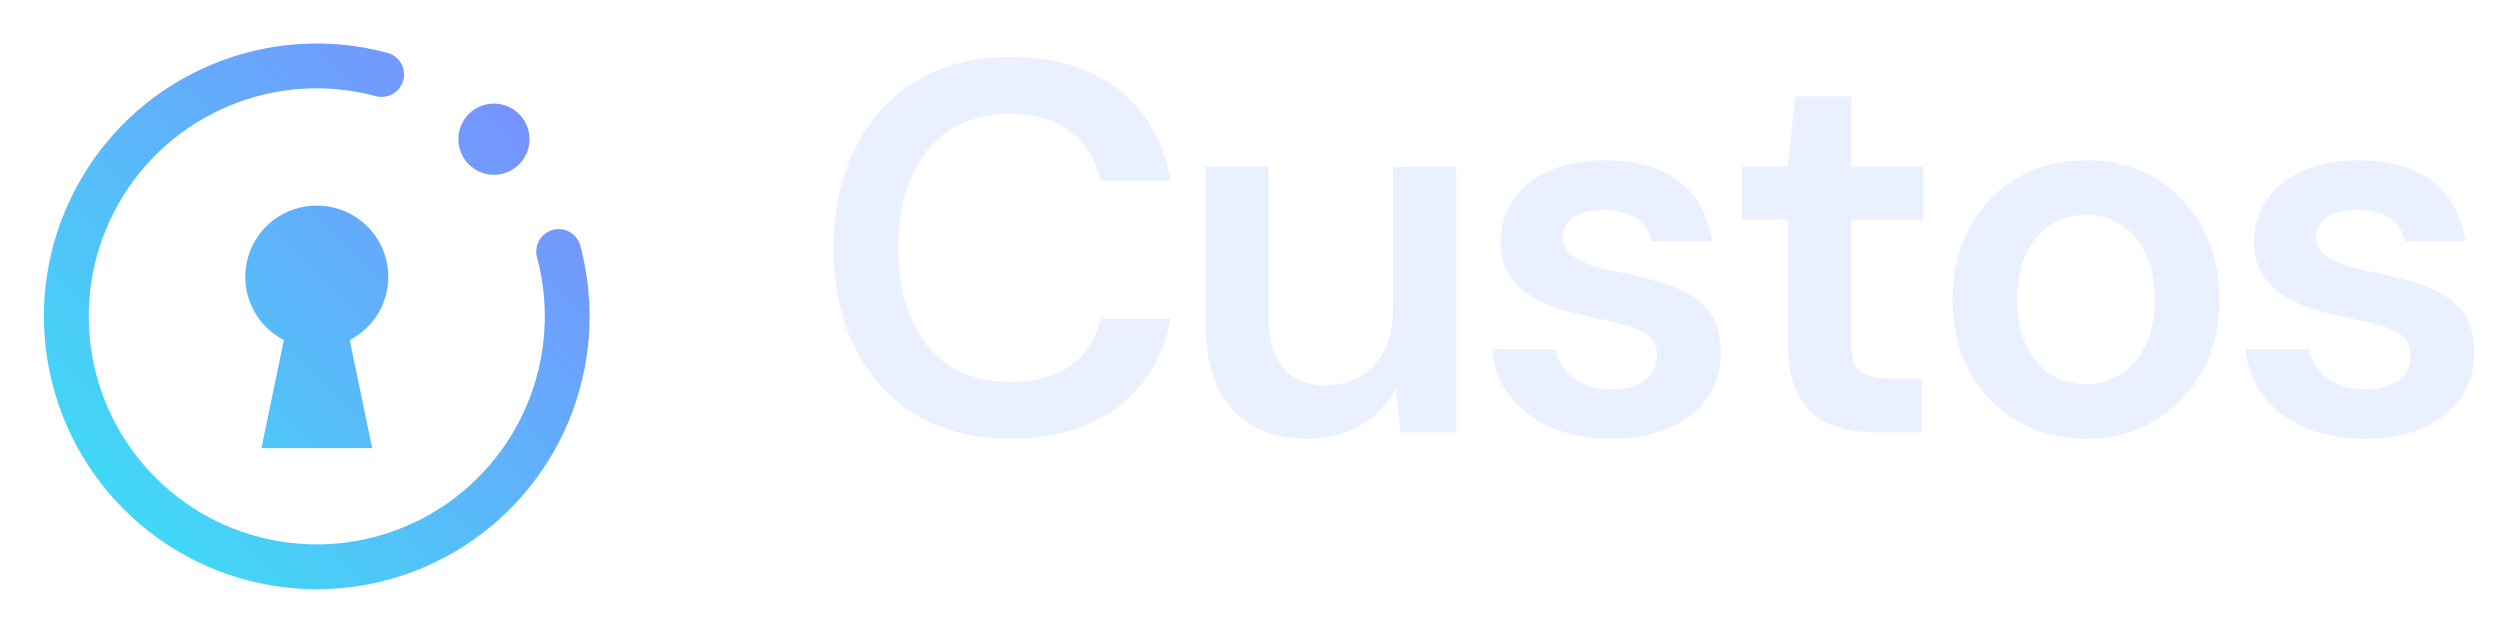
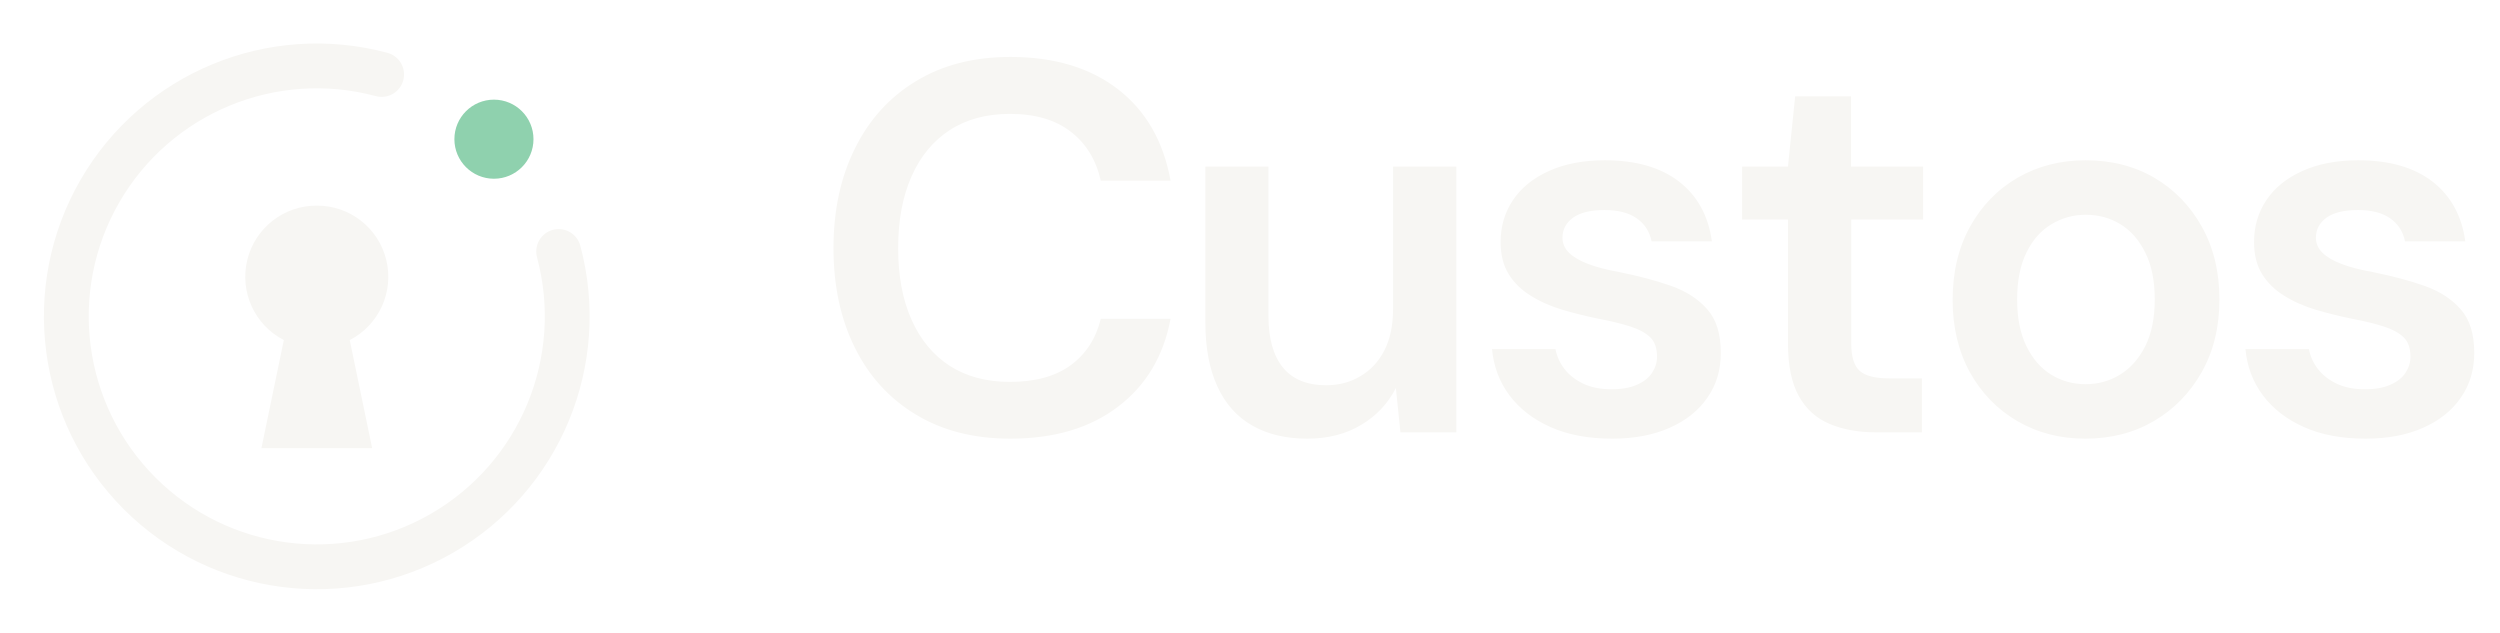
<svg xmlns="http://www.w3.org/2000/svg" viewBox="0 0 142.2 36" width="569" height="144" role="img" aria-label="Custos">
-   <defs>
-     <linearGradient id="g" x1="6" y1="42" x2="42" y2="6" gradientUnits="userSpaceOnUse">
-       <stop stop-color="#3BE0F5" />
-       <stop offset="1" stop-color="#7C8CFF" />
-     </linearGradient>
-   </defs>
  <g transform="scale(.75)">
-     <path d="M42.35 19.08A19 19 0 1 1 28.92 5.65" fill="none" stroke="url(#g)" stroke-width="3.4" stroke-linecap="round" />
-     <circle cx="37.44" cy="10.56" r="2.7" fill="url(#g)" />
-     <path d="M24 15.6a5.4 5.4 0 0 1 2.5 10.2L28.2 34H19.8l1.7-8.2A5.4 5.4 0 0 1 24 15.6Z" fill="url(#g)" />
+     <path d="M42.35 19.08A19 19 0 1 1 28.92 5.65" fill="none" stroke="#F7F6F3" stroke-width="3.4" stroke-linecap="round" />
+     <circle cx="37.44" cy="10.56" r="3" fill="#8FD1AE" />
+     <path d="M24 15.6a5.4 5.4 0 0 1 2.5 10.2L28.2 34H19.8l1.7-8.2A5.4 5.4 0 0 1 24 15.6Z" fill="#F7F6F3" />
  </g>
-   <path transform="translate(46 24.6)" d="M11.46 0.36Q8.35 0.36 6.09 -1.01Q3.83 -2.37 2.62 -4.81Q1.4 -7.26 1.4 -10.48Q1.4 -13.7 2.62 -16.15Q3.83 -18.61 6.09 -19.98Q8.35 -21.36 11.46 -21.36Q15.21 -21.36 17.59 -19.52Q19.97 -17.68 20.58 -14.32H16.61Q16.21 -16.09 14.91 -17.1Q13.6 -18.12 11.44 -18.12Q9.44 -18.12 8.02 -17.2Q6.6 -16.28 5.84 -14.56Q5.08 -12.85 5.08 -10.48Q5.08 -8.11 5.84 -6.41Q6.6 -4.7 8.02 -3.78Q9.44 -2.87 11.44 -2.87Q13.6 -2.87 14.9 -3.82Q16.2 -4.78 16.61 -6.46H20.58Q19.98 -3.27 17.59 -1.46Q15.21 0.36 11.46 0.36Z M28.36 0.36Q26.54 0.36 25.24 -0.38Q23.93 -1.12 23.25 -2.6Q22.56 -4.09 22.56 -6.25V-15.12H26.15V-6.62Q26.15 -4.69 26.98 -3.68Q27.8 -2.68 29.44 -2.68Q30.53 -2.68 31.39 -3.2Q32.26 -3.71 32.75 -4.67Q33.24 -5.63 33.24 -7.02V-15.12H36.84V0H33.66L33.4 -2.52Q32.72 -1.19 31.42 -0.42Q30.12 0.36 28.36 0.36Z M45.71 0.36Q43.67 0.36 42.2 -0.3Q40.72 -0.96 39.86 -2.11Q39.01 -3.25 38.87 -4.74H42.48Q42.6 -4.12 42.99 -3.61Q43.39 -3.09 44.06 -2.77Q44.73 -2.45 45.68 -2.45Q46.54 -2.45 47.12 -2.71Q47.7 -2.96 47.98 -3.39Q48.26 -3.82 48.26 -4.3Q48.26 -5.03 47.88 -5.4Q47.49 -5.78 46.75 -6.02Q46 -6.26 44.95 -6.46Q43.91 -6.67 42.89 -6.97Q41.88 -7.27 41.08 -7.77Q40.28 -8.26 39.82 -9Q39.36 -9.74 39.36 -10.83Q39.36 -12.16 40.06 -13.21Q40.77 -14.27 42.11 -14.87Q43.45 -15.48 45.29 -15.48Q47.94 -15.48 49.51 -14.27Q51.08 -13.05 51.38 -10.87H47.95Q47.78 -11.71 47.1 -12.18Q46.43 -12.65 45.27 -12.65Q44.1 -12.65 43.49 -12.22Q42.88 -11.78 42.88 -11.07Q42.88 -10.59 43.25 -10.22Q43.63 -9.85 44.34 -9.58Q45.05 -9.31 46.11 -9.12Q47.79 -8.78 49.07 -8.33Q50.36 -7.87 51.12 -7Q51.89 -6.13 51.89 -4.52Q51.89 -3.07 51.13 -1.98Q50.38 -0.88 48.98 -0.26Q47.59 0.36 45.71 0.36Z M60.73 0Q59.21 0 58.08 -0.48Q56.95 -0.95 56.33 -2.06Q55.71 -3.17 55.71 -5.08V-12.11H53.1V-15.12H55.71L56.12 -19.12H59.3V-15.12H63.4V-12.11H59.31V-5.06Q59.31 -3.92 59.8 -3.49Q60.28 -3.07 61.47 -3.07H63.33V0Z M72.62 0.36Q70.48 0.36 68.76 -0.64Q67.05 -1.64 66.06 -3.42Q65.08 -5.21 65.08 -7.53Q65.08 -9.91 66.07 -11.7Q67.06 -13.49 68.78 -14.49Q70.5 -15.48 72.64 -15.48Q74.85 -15.48 76.55 -14.49Q78.26 -13.49 79.26 -11.7Q80.26 -9.91 80.26 -7.56Q80.26 -5.21 79.25 -3.42Q78.24 -1.64 76.53 -0.64Q74.82 0.36 72.62 0.36ZM72.64 -2.74Q73.72 -2.74 74.6 -3.28Q75.49 -3.82 76.04 -4.9Q76.58 -5.98 76.58 -7.56Q76.58 -9.16 76.04 -10.23Q75.51 -11.3 74.63 -11.84Q73.75 -12.38 72.65 -12.38Q71.6 -12.38 70.7 -11.84Q69.8 -11.3 69.28 -10.23Q68.75 -9.16 68.75 -7.56Q68.75 -5.98 69.28 -4.9Q69.81 -3.82 70.69 -3.28Q71.57 -2.74 72.64 -2.74Z M88.58 0.36Q86.54 0.36 85.07 -0.3Q83.59 -0.96 82.73 -2.11Q81.88 -3.25 81.74 -4.74H85.35Q85.47 -4.12 85.86 -3.61Q86.26 -3.09 86.93 -2.77Q87.6 -2.45 88.55 -2.45Q89.41 -2.45 89.99 -2.71Q90.57 -2.96 90.85 -3.39Q91.13 -3.82 91.13 -4.3Q91.13 -5.03 90.75 -5.4Q90.36 -5.78 89.62 -6.02Q88.87 -6.26 87.82 -6.46Q86.78 -6.67 85.76 -6.97Q84.75 -7.27 83.95 -7.77Q83.15 -8.26 82.69 -9Q82.23 -9.74 82.23 -10.83Q82.23 -12.16 82.93 -13.21Q83.64 -14.27 84.98 -14.87Q86.32 -15.48 88.16 -15.48Q90.81 -15.48 92.38 -14.27Q93.95 -13.05 94.25 -10.87H90.82Q90.65 -11.71 89.97 -12.18Q89.3 -12.65 88.14 -12.65Q86.97 -12.65 86.36 -12.22Q85.75 -11.78 85.75 -11.07Q85.75 -10.59 86.12 -10.22Q86.5 -9.85 87.21 -9.58Q87.92 -9.31 88.98 -9.12Q90.66 -8.78 91.94 -8.33Q93.23 -7.87 93.99 -7Q94.76 -6.13 94.76 -4.52Q94.76 -3.07 94 -1.98Q93.25 -0.88 91.85 -0.26Q90.46 0.36 88.58 0.36Z" fill="#EAF0FF" />
+   <path transform="translate(46 24.6)" d="M11.46 0.36Q8.35 0.36 6.09 -1.01Q3.83 -2.37 2.62 -4.81Q1.4 -7.26 1.4 -10.48Q1.4 -13.7 2.62 -16.15Q3.83 -18.61 6.09 -19.98Q8.35 -21.36 11.46 -21.36Q15.21 -21.36 17.59 -19.52Q19.97 -17.68 20.58 -14.32H16.61Q16.21 -16.09 14.91 -17.1Q13.6 -18.12 11.44 -18.12Q9.44 -18.12 8.02 -17.2Q6.6 -16.28 5.84 -14.56Q5.08 -12.85 5.08 -10.48Q5.08 -8.11 5.84 -6.41Q6.6 -4.7 8.02 -3.78Q9.44 -2.87 11.44 -2.87Q13.6 -2.87 14.9 -3.82Q16.2 -4.78 16.61 -6.46H20.58Q19.98 -3.27 17.59 -1.46Q15.21 0.36 11.46 0.36Z M28.36 0.36Q26.54 0.36 25.24 -0.38Q23.93 -1.12 23.25 -2.6Q22.56 -4.09 22.56 -6.25V-15.12H26.15V-6.62Q26.15 -4.69 26.98 -3.68Q27.8 -2.68 29.44 -2.68Q30.53 -2.68 31.39 -3.2Q32.26 -3.71 32.75 -4.67Q33.24 -5.63 33.24 -7.02V-15.12H36.84V0H33.66L33.4 -2.52Q32.72 -1.19 31.42 -0.42Q30.12 0.36 28.36 0.36Z M45.71 0.36Q43.67 0.36 42.2 -0.3Q40.72 -0.96 39.86 -2.11Q39.01 -3.25 38.87 -4.74H42.48Q42.6 -4.12 42.99 -3.61Q43.39 -3.09 44.06 -2.77Q44.73 -2.45 45.68 -2.45Q46.54 -2.45 47.12 -2.71Q47.7 -2.96 47.98 -3.39Q48.26 -3.82 48.26 -4.3Q48.26 -5.03 47.88 -5.4Q47.49 -5.78 46.75 -6.02Q46 -6.26 44.95 -6.46Q43.91 -6.67 42.89 -6.97Q41.88 -7.27 41.08 -7.77Q40.28 -8.26 39.82 -9Q39.36 -9.74 39.36 -10.83Q39.36 -12.16 40.06 -13.21Q40.77 -14.27 42.11 -14.87Q43.45 -15.48 45.29 -15.48Q47.94 -15.48 49.51 -14.27Q51.08 -13.05 51.38 -10.87H47.95Q47.78 -11.71 47.1 -12.18Q46.43 -12.65 45.27 -12.65Q44.1 -12.65 43.49 -12.22Q42.88 -11.78 42.88 -11.07Q42.88 -10.59 43.25 -10.22Q43.63 -9.85 44.34 -9.58Q45.05 -9.31 46.11 -9.12Q47.79 -8.78 49.07 -8.33Q50.36 -7.87 51.12 -7Q51.89 -6.13 51.89 -4.52Q51.89 -3.07 51.13 -1.98Q50.38 -0.88 48.98 -0.26Q47.59 0.36 45.71 0.36Z M60.73 0Q59.21 0 58.08 -0.48Q56.95 -0.95 56.33 -2.06Q55.71 -3.17 55.71 -5.08V-12.11H53.1V-15.12H55.71L56.12 -19.12H59.3V-15.12H63.4V-12.11H59.31V-5.06Q59.31 -3.92 59.8 -3.49Q60.28 -3.07 61.47 -3.07H63.33V0Z M72.62 0.36Q70.48 0.36 68.76 -0.64Q67.05 -1.64 66.06 -3.42Q65.08 -5.21 65.08 -7.53Q65.08 -9.91 66.07 -11.7Q67.06 -13.49 68.78 -14.49Q70.5 -15.48 72.64 -15.48Q74.85 -15.48 76.55 -14.49Q78.26 -13.49 79.26 -11.7Q80.26 -9.91 80.26 -7.56Q80.26 -5.21 79.25 -3.42Q78.24 -1.64 76.53 -0.64Q74.82 0.36 72.62 0.36ZM72.64 -2.74Q73.72 -2.74 74.6 -3.28Q75.49 -3.82 76.04 -4.9Q76.58 -5.98 76.58 -7.56Q76.58 -9.16 76.04 -10.23Q75.51 -11.3 74.63 -11.84Q73.75 -12.38 72.65 -12.38Q71.6 -12.38 70.7 -11.84Q69.8 -11.3 69.28 -10.23Q68.75 -9.16 68.75 -7.56Q68.75 -5.98 69.28 -4.9Q69.81 -3.82 70.69 -3.28Q71.57 -2.74 72.64 -2.74Z M88.58 0.36Q86.54 0.36 85.07 -0.3Q83.59 -0.96 82.73 -2.11Q81.88 -3.25 81.74 -4.74H85.35Q85.47 -4.12 85.86 -3.61Q86.26 -3.09 86.93 -2.77Q87.6 -2.45 88.55 -2.45Q89.41 -2.45 89.99 -2.71Q90.57 -2.96 90.85 -3.39Q91.13 -3.82 91.13 -4.3Q91.13 -5.03 90.75 -5.4Q90.36 -5.78 89.62 -6.02Q88.87 -6.26 87.82 -6.46Q86.78 -6.67 85.76 -6.97Q84.75 -7.27 83.95 -7.77Q83.15 -8.26 82.69 -9Q82.23 -9.74 82.23 -10.83Q82.23 -12.16 82.93 -13.21Q83.64 -14.27 84.98 -14.87Q86.32 -15.48 88.16 -15.48Q90.81 -15.48 92.38 -14.27Q93.95 -13.05 94.25 -10.87H90.82Q90.65 -11.71 89.97 -12.18Q89.3 -12.65 88.14 -12.65Q86.97 -12.65 86.36 -12.22Q85.75 -11.78 85.75 -11.07Q85.75 -10.59 86.12 -10.22Q86.5 -9.85 87.21 -9.58Q87.92 -9.31 88.98 -9.12Q90.66 -8.78 91.94 -8.33Q93.23 -7.87 93.99 -7Q94.76 -6.13 94.76 -4.52Q94.76 -3.07 94 -1.98Q93.25 -0.88 91.85 -0.26Q90.46 0.36 88.58 0.36Z" fill="#F7F6F3" />
</svg>
